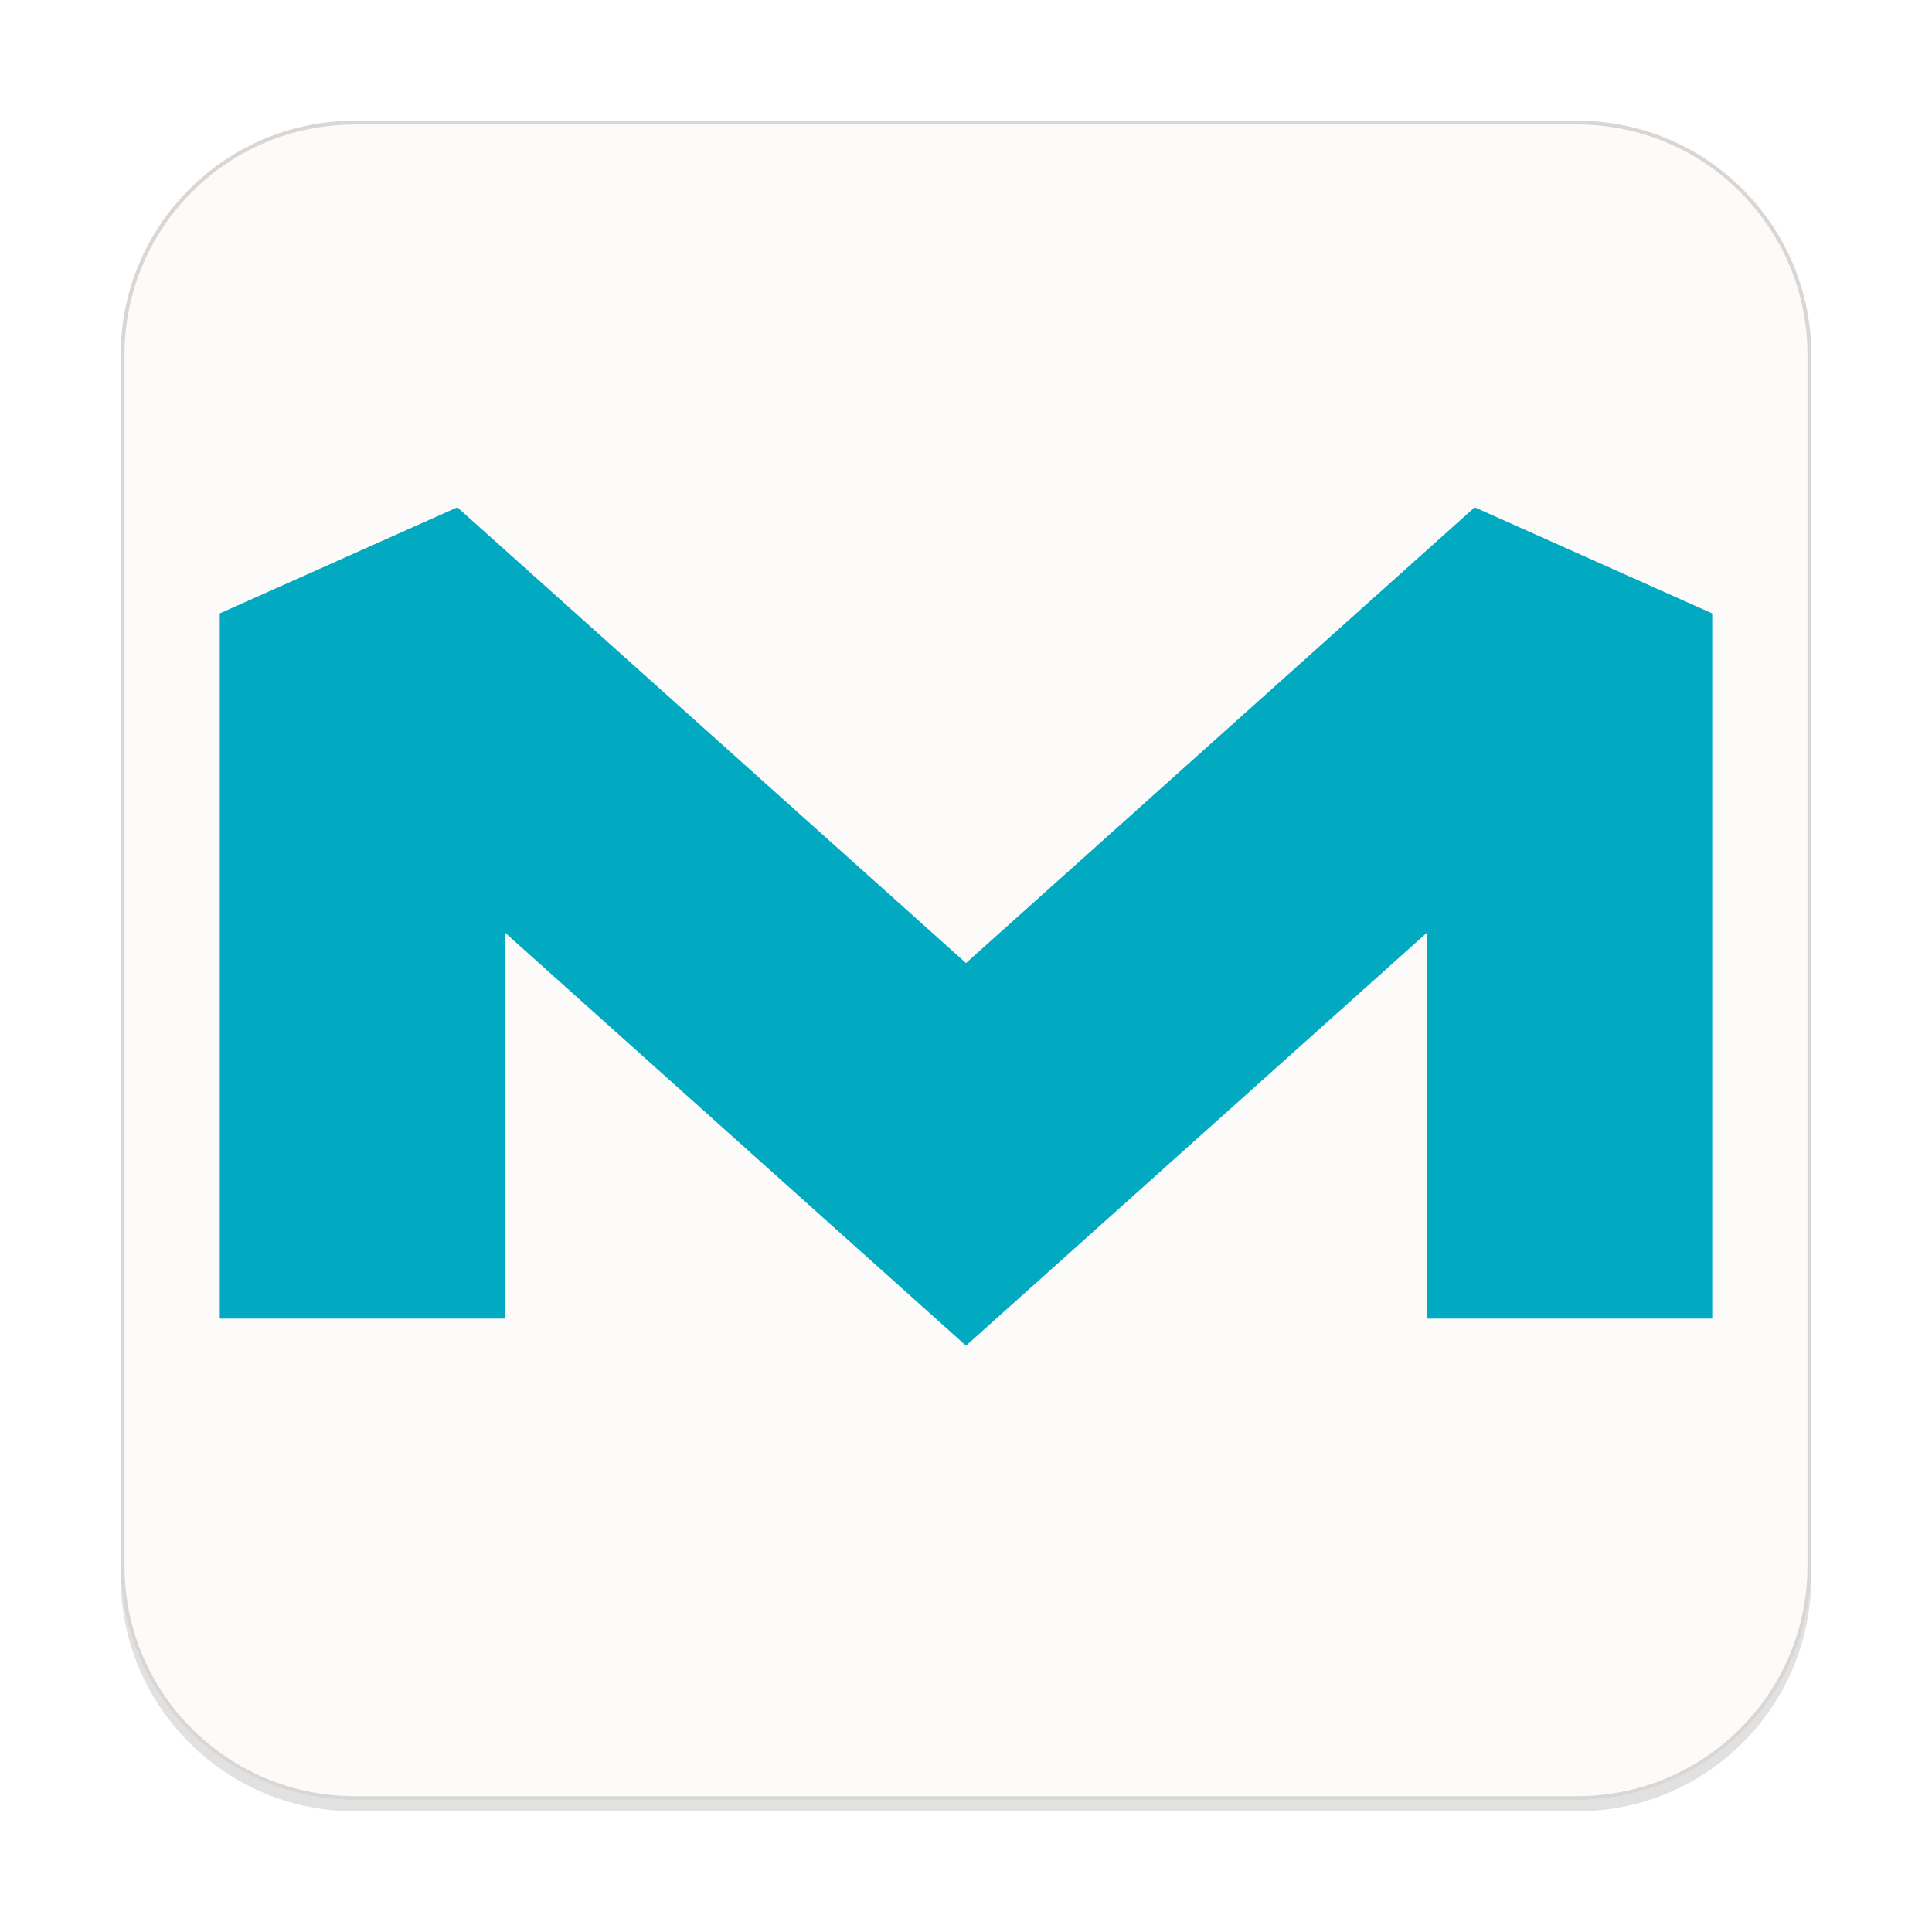
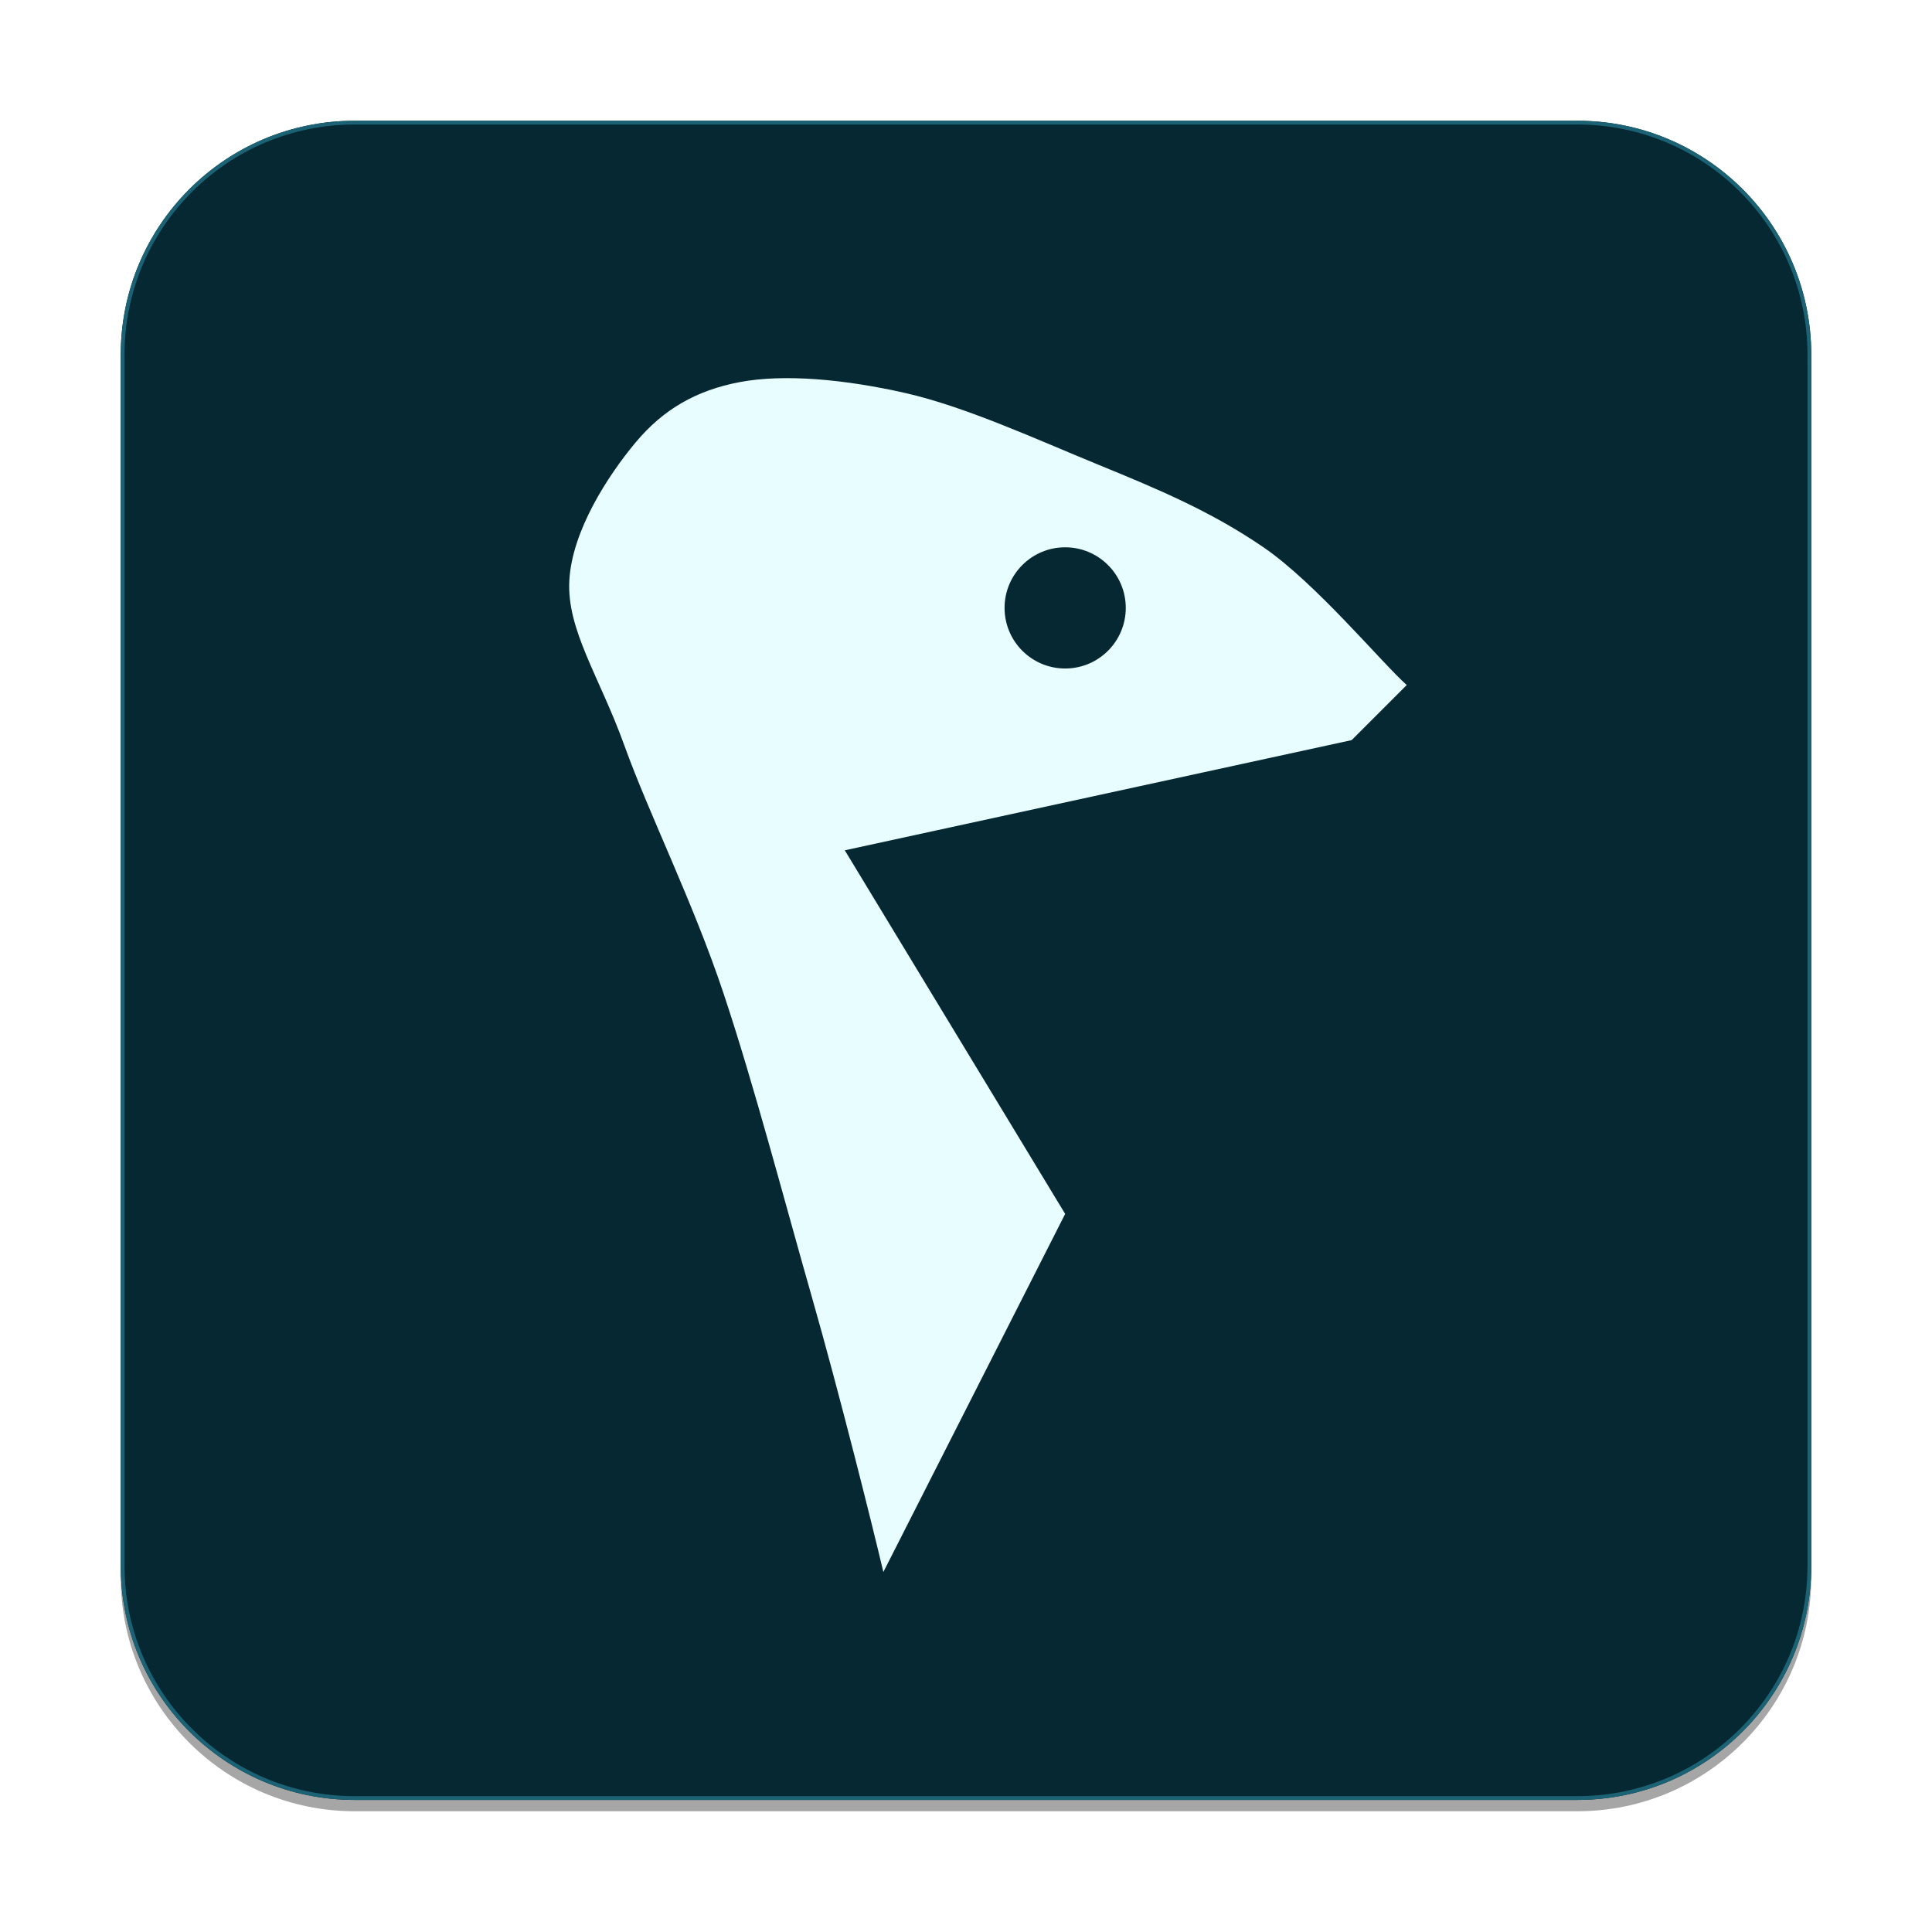
<svg xmlns="http://www.w3.org/2000/svg" viewBox="0 0 1024 1024">
  <g id="tile">
-     <rect x="64" y="70" width="896" height="890" rx="124" fill="#000" opacity=".12" />
-     <rect x="64" y="64" width="896" height="890" rx="124" fill="#FCFBFA" />
-     <rect x="65" y="65" width="894" height="888" rx="123" fill="none" stroke="#D9D6D3" stroke-width="2" />
+     <rect x="64" y="70" width="896" height="890" rx="124" fill="#000" opacity=".35" />
+     <rect x="64" y="64" width="896" height="890" rx="124" fill="#062833" />
+     <rect x="65" y="65" width="894" height="888" rx="123" fill="none" stroke="#1A6274" stroke-width="2" />
  </g>
  <g>
-     <g id="mark" transform="translate(512 512) scale(1.28) translate(-512 -414)" fill="none" stroke="#01A9C1" stroke-width="118" stroke-linecap="butt" stroke-linejoin="miter" stroke-miterlimit="2">
-       <polyline points="262 560 262 268 512 492 762 268 762 560" />
+     <g id="mark" transform="translate(512 512) scale(1.46) translate(-512 -530)">
+       <path fill="#E7FDFF" fill-rule="evenodd" d="M672 428C663 420 639 391 620 378C601 365 582 357 560 348C538 339 512 327 490 322C468 317 446 315 430 318C414 321 402 328 392 340C382 352 369 372 368 390C367 408 379 425 388 450C397 475 413 507 424 540C435 573 446 615 456 650C466 685 478 733 482 750L548 620L468 488L652 448ZM548 400m-22 0a22 22 0 1 0 44 0a22 22 0 1 0 -44 0" />
    </g>
  </g>
</svg>
